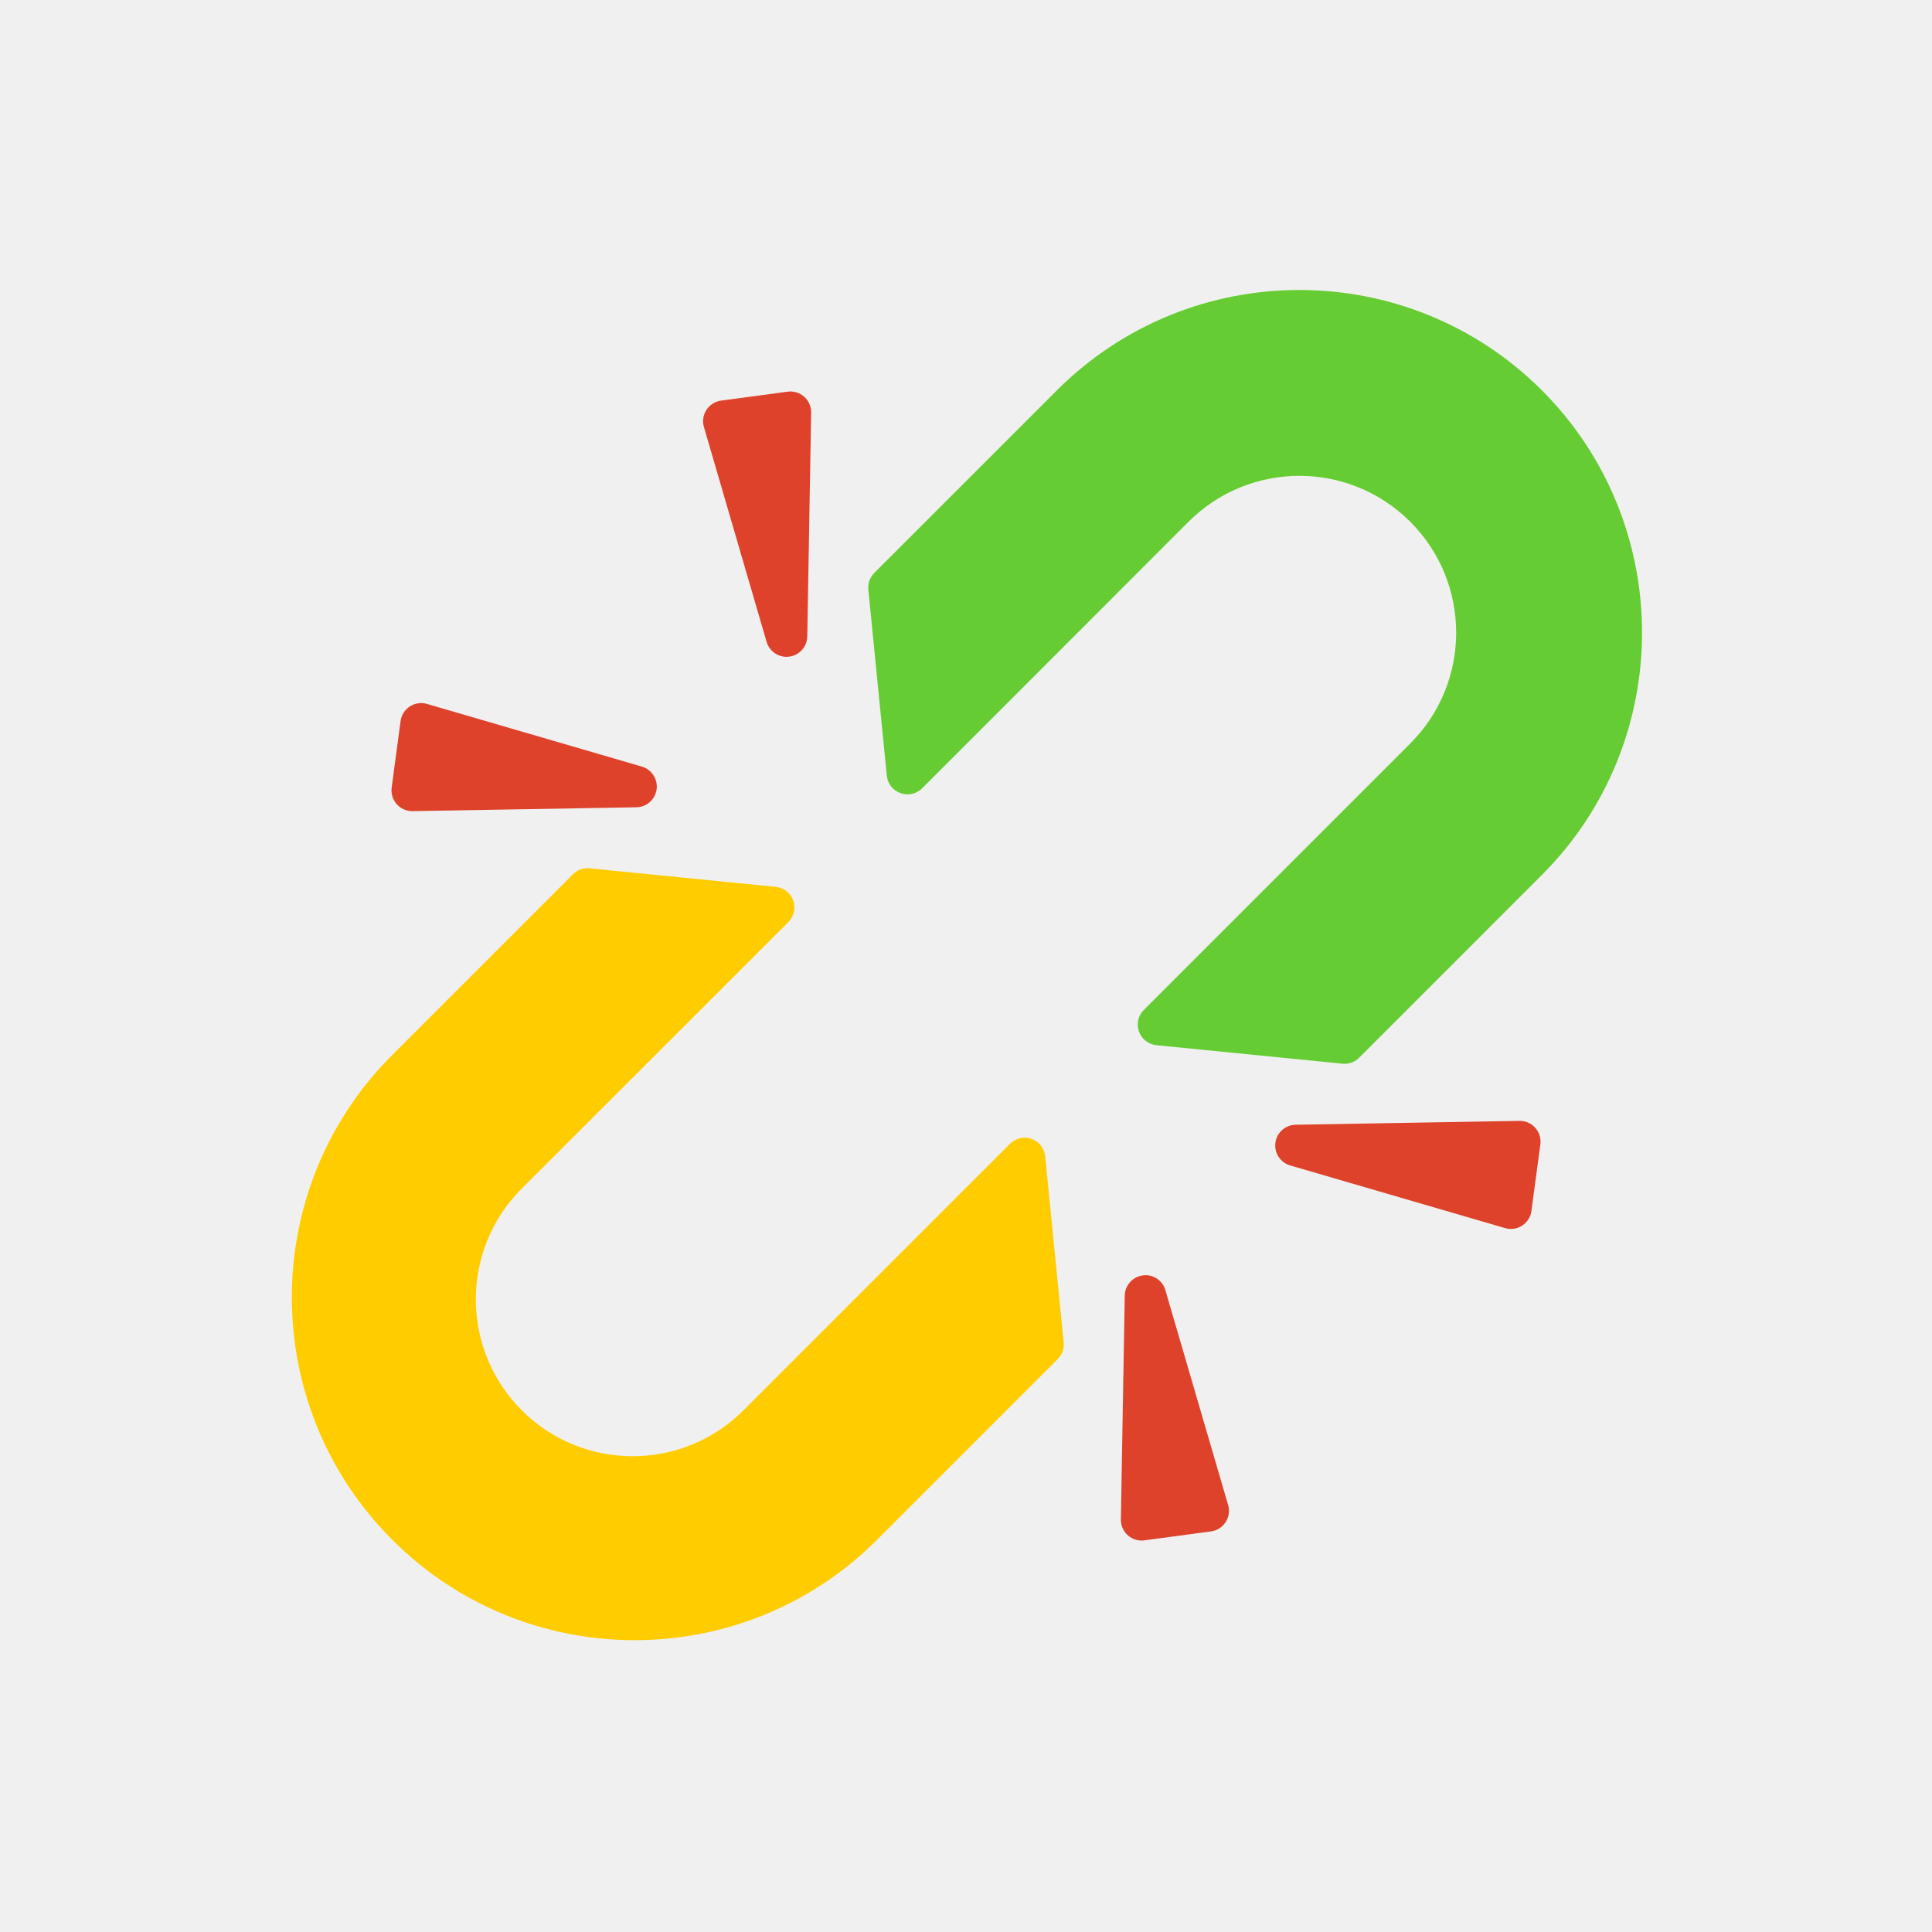
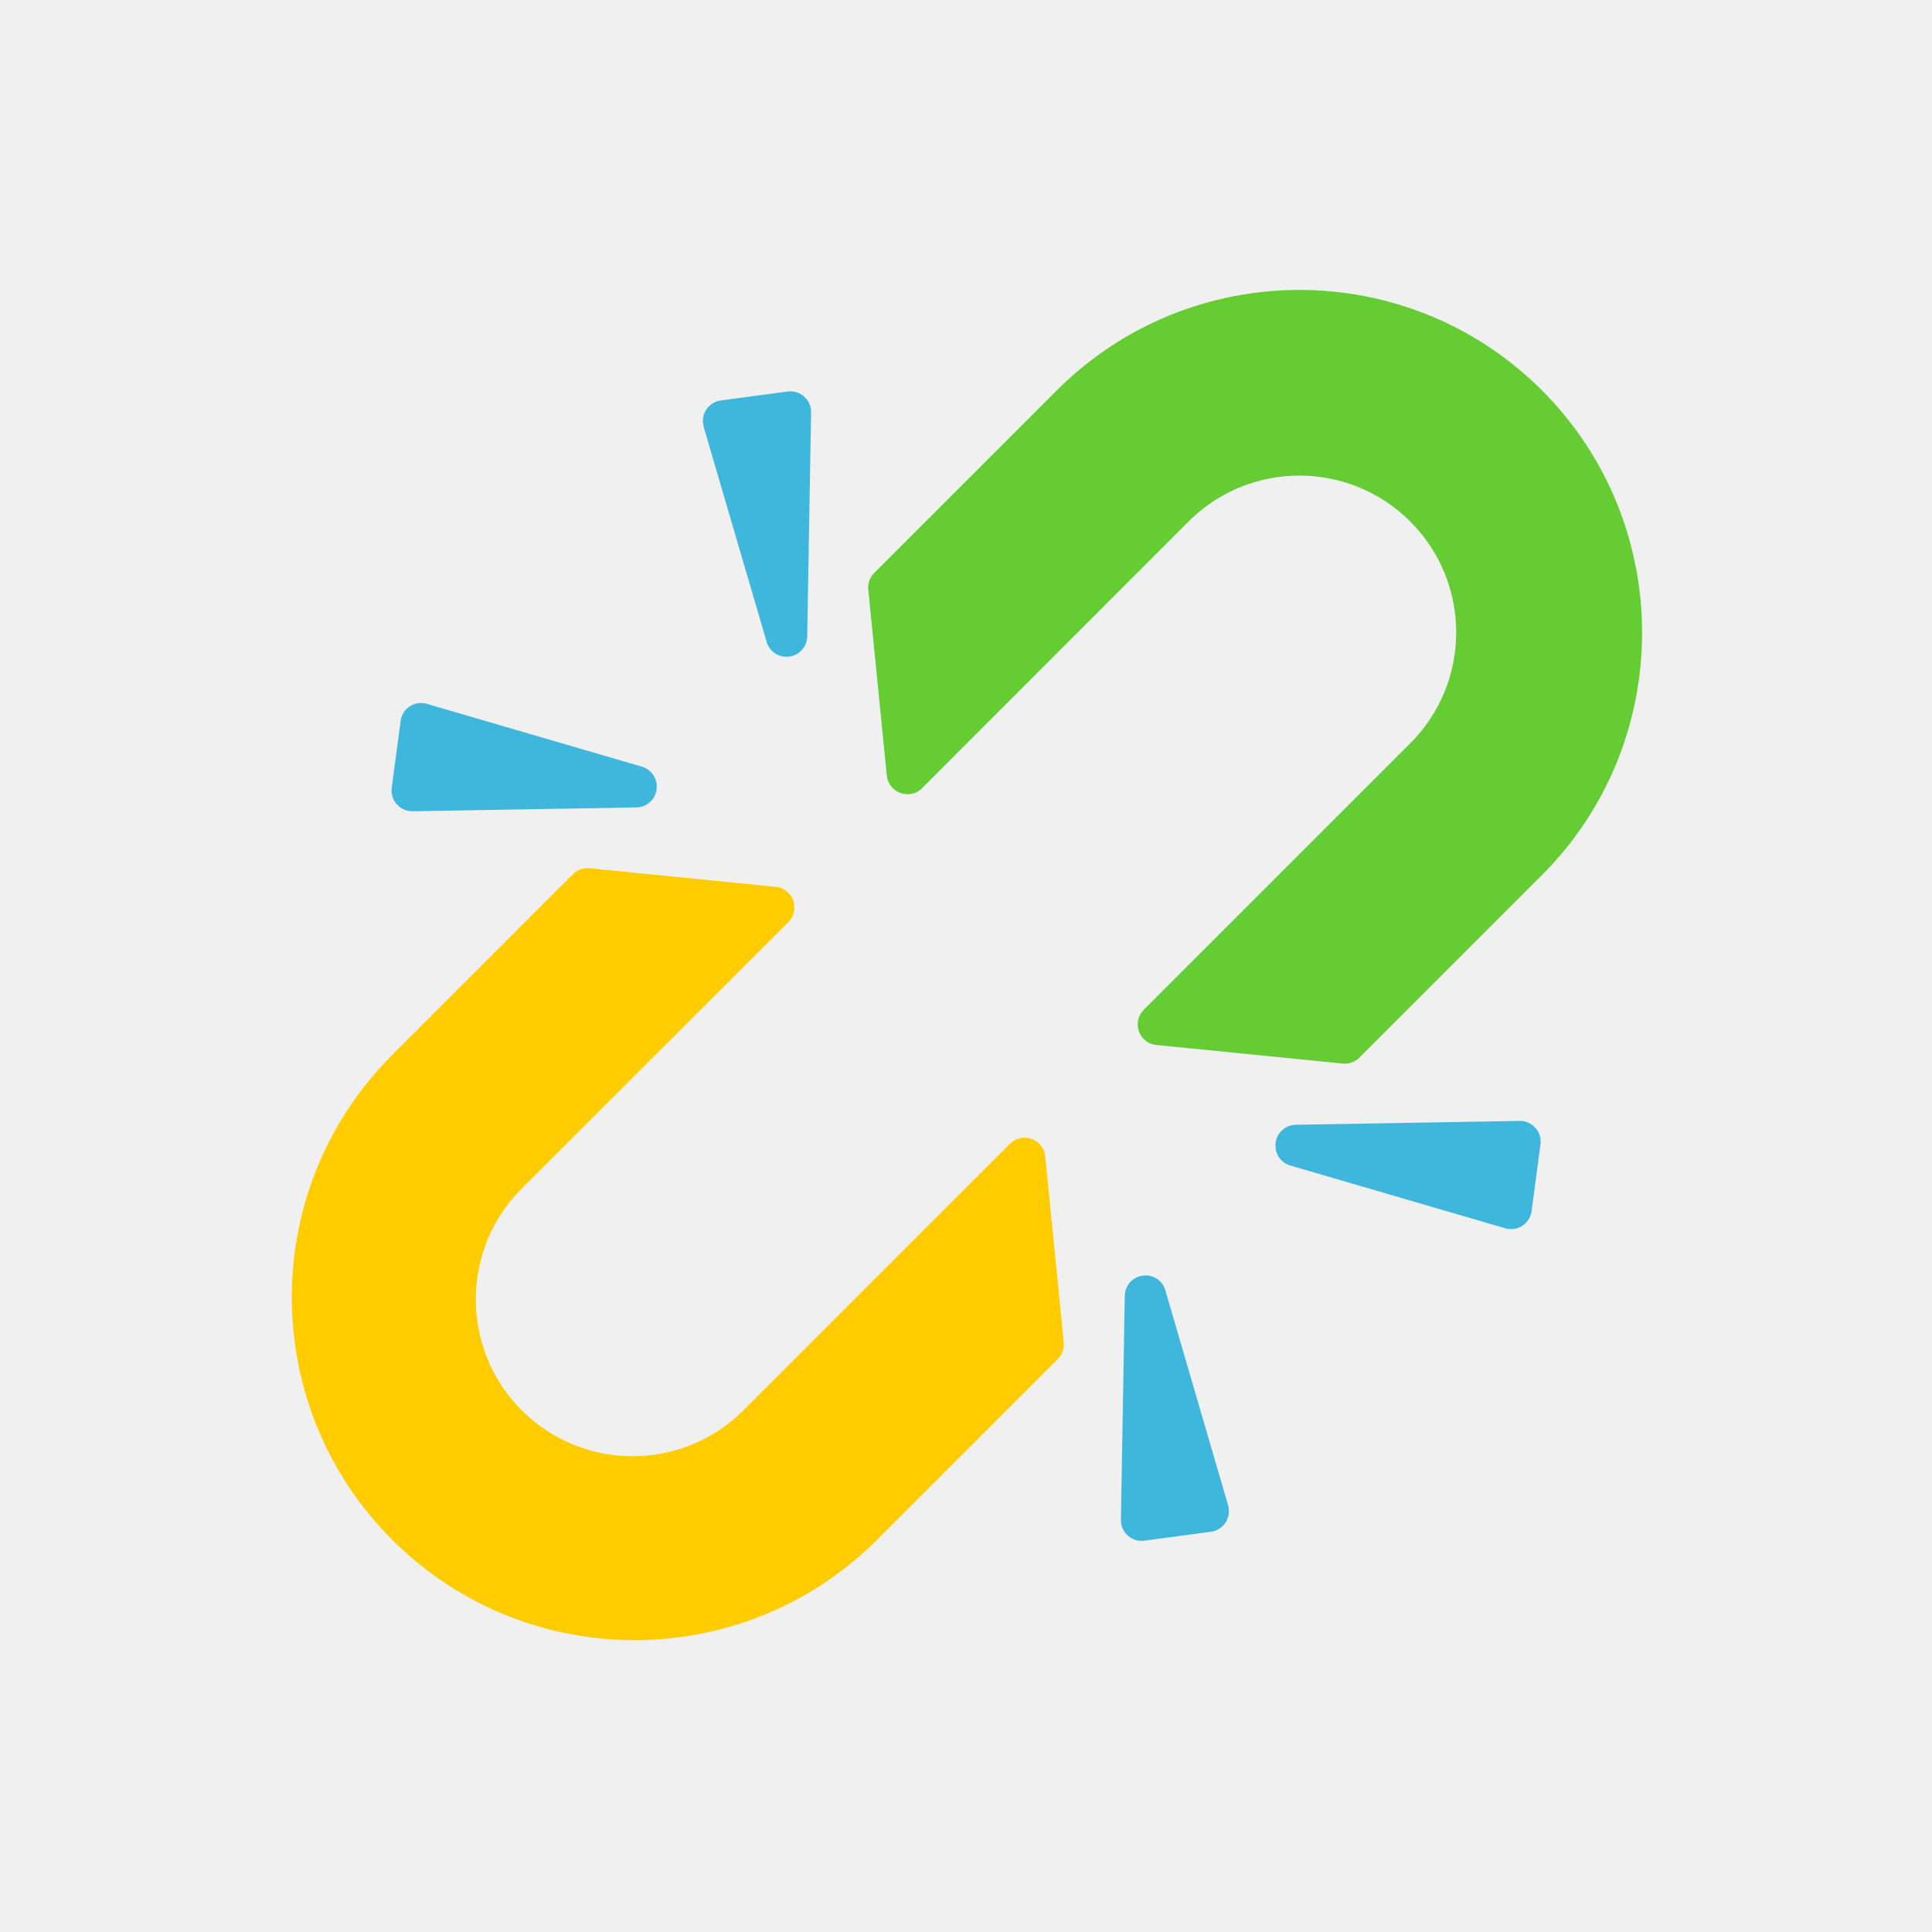
- <svg xmlns="http://www.w3.org/2000/svg" id="main" viewBox="0 0 1000.25 1000.25">
-   <defs>
-     <style>.cls-1{fill:none;stroke:#fff;stroke-miterlimit:10;stroke-width:0.25px;opacity:0;}.cls-2{fill:#fc0;}.cls-3{fill:#6c3;}.cls-4{fill:#df422b;}</style>
-   </defs>
-   <rect id="frame" class="cls-1" x="0.13" y="0.13" width="1000" height="1000" />
+ <svg xmlns="http://www.w3.org/2000/svg" version="1.1" id="main" x="0px" y="0px" viewBox="0 0 1000.2 1000.2" style="enable-background:new 0 0 1000.2 1000.2;" xml:space="preserve">
+   <style type="text/css">
+ 	.st0{fill:none;stroke:#FFFFFF;stroke-width:0.25;stroke-miterlimit:10;stroke-opacity:0;}
+ 	.st1{fill:#FFCC00;}
+ 	.st2{fill:#66CC33;}
+ 	.st3{fill:#3FB6DC;}
+ </style>
+   <rect id="frame" x="0.1" y="0.1" class="st0" width="1000" height="1000" />
  <g id="admin">
-     <path class="cls-2" d="M534,589.5a10.69,10.69,0,0,0-11.2,2.52l-138,138A81.15,81.15,0,1,1,270,615.21L408,477.27A10.72,10.72,0,0,0,401.46,459l-96.33-9.57a10.48,10.48,0,0,0-8.65,3.09L201.9,547.1a177.49,177.49,0,0,0,251,251l94.57-94.57a10.73,10.73,0,0,0,3.1-8.66L541,598.54A10.72,10.72,0,0,0,534,589.5Z" transform="translate(0.13 0.13)" />
-     <path class="cls-3" d="M798.1,201.9a177.69,177.69,0,0,0-251,0l-94.59,94.58a10.74,10.74,0,0,0-3.09,8.65L459,401.46A10.74,10.74,0,0,0,477.27,408L615.21,270A81.16,81.16,0,1,1,730,384.79l-138,138A10.73,10.73,0,0,0,598.56,541l96.31,9.57a7.62,7.62,0,0,0,1.06.06,10.76,10.76,0,0,0,7.6-3.14l94.57-94.58C867.3,383.71,867.3,271.1,798.1,201.9Z" transform="translate(0.13 0.13)" />
-     <path class="cls-4" d="M213.28,419.82h.19l115.91-2a10.75,10.75,0,0,0,2.82-21.06L220.9,364.3a10.74,10.74,0,0,0-13.64,8.89l-4.62,34.47a10.75,10.75,0,0,0,10.64,12.16Z" transform="translate(0.13 0.13)" />
-     <path class="cls-4" d="M396.77,332.2a10.76,10.76,0,0,0,10.31,7.73,9.92,9.92,0,0,0,1.43-.1,10.73,10.73,0,0,0,9.31-10.45l2-115.92a10.73,10.73,0,0,0-12.17-10.81l-34.47,4.63a10.75,10.75,0,0,0-8.88,13.65Z" transform="translate(0.13 0.13)" />
-     <path class="cls-4" d="M786.54,580.18l-115.91,2a10.75,10.75,0,0,0-2.83,21.06l111.3,32.46a11.11,11.11,0,0,0,3,.43,10.73,10.73,0,0,0,10.63-9.32l4.63-34.47a10.73,10.73,0,0,0-2.63-8.56A10.57,10.57,0,0,0,786.54,580.18Z" transform="translate(0.13 0.13)" />
-     <path class="cls-4" d="M603.22,667.82a10.62,10.62,0,0,0-11.73-7.63,10.76,10.76,0,0,0-9.31,10.45l-2,115.9a10.73,10.73,0,0,0,10.73,10.92,8.73,8.73,0,0,0,1.44-.11l34.46-4.62a10.74,10.74,0,0,0,8.9-13.64Z" transform="translate(0.13 0.13)" />
+     <path class="st1" d="M534.1,589.6c-3.9-1.4-8.3-0.4-11.2,2.5l-138,138c-31.7,31.7-83.1,31.7-114.8,0s-31.7-83.1,0-114.8l0,0   l138-137.9c4.2-4.2,4.2-11,0-15.2c-1.8-1.8-4.1-2.9-6.6-3.1l-96.3-9.6c-3.2-0.4-6.4,0.8-8.6,3.1L202,547.2   c-68.7,69.9-67.8,182.3,2.1,251c69.1,67.9,179.8,67.9,248.9,0l94.6-94.6c2.3-2.3,3.4-5.5,3.1-8.7l-9.6-96.3   C540.7,594.6,538,591,534.1,589.6z" />
+     <path class="st2" d="M798.2,202c-69.4-69.2-181.6-69.2-251,0l-94.6,94.6c-2.3,2.3-3.4,5.4-3.1,8.6l9.6,96.3   c0.6,5.9,5.9,10.2,11.8,9.6c2.5-0.2,4.8-1.3,6.5-3.1l137.9-138c31.7-31.7,83.1-31.7,114.8,0c31.7,31.7,31.7,83.1,0,114.8l-138,138   c-4.2,4.2-4.1,11,0.1,15.2c1.7,1.7,4,2.8,6.5,3l96.3,9.6c0.4,0,0.7,0.1,1.1,0.1c2.8,0,5.6-1.1,7.6-3.1l94.6-94.6   C867.4,383.8,867.4,271.2,798.2,202z" />
+     <path class="st3" d="M213.4,420h0.2l115.9-2c5.9-0.1,10.7-5,10.5-11c-0.1-4.7-3.2-8.8-7.7-10.1L221,364.4   c-5.7-1.7-11.7,1.6-13.3,7.3c-0.1,0.5-0.3,1-0.3,1.6l-4.6,34.5c-0.8,5.9,3.4,11.3,9.2,12.1C212.5,419.9,212.9,419.9,213.4,420z" />
+     <path class="st3" d="M396.9,332.3c1.3,4.6,5.5,7.7,10.3,7.7c0.5,0,1,0,1.4-0.1c5.3-0.7,9.2-5.1,9.3-10.5l2-115.9   c0.1-5.9-4.6-10.8-10.6-10.9c-0.5,0-1.1,0-1.6,0.1l-34.5,4.6c-5.9,0.8-10,6.2-9.2,12.1c0.1,0.5,0.2,1,0.3,1.6L396.9,332.3z" />
+     <path class="st3" d="M786.7,580.3l-115.9,2c-5.9,0.1-10.7,5-10.5,11c0.1,4.7,3.2,8.8,7.7,10.1l111.3,32.5c1,0.3,2,0.4,3,0.4   c5.4,0,9.9-4,10.6-9.3l4.6-34.5c0.4-3.1-0.5-6.2-2.6-8.6C792.8,581.6,789.8,580.2,786.7,580.3z" />
+     <path class="st3" d="M603.3,668c-1.4-5.1-6.5-8.4-11.7-7.6c-5.3,0.7-9.2,5.1-9.3,10.5l-2,115.9c-0.1,5.9,4.6,10.8,10.5,10.9   c0.1,0,0.1,0,0.2,0c0.5,0,1,0,1.4-0.1l34.5-4.6c5.9-0.8,10-6.2,9.2-12.1c-0.1-0.5-0.2-1.1-0.3-1.6L603.3,668z" />
  </g>
</svg>
